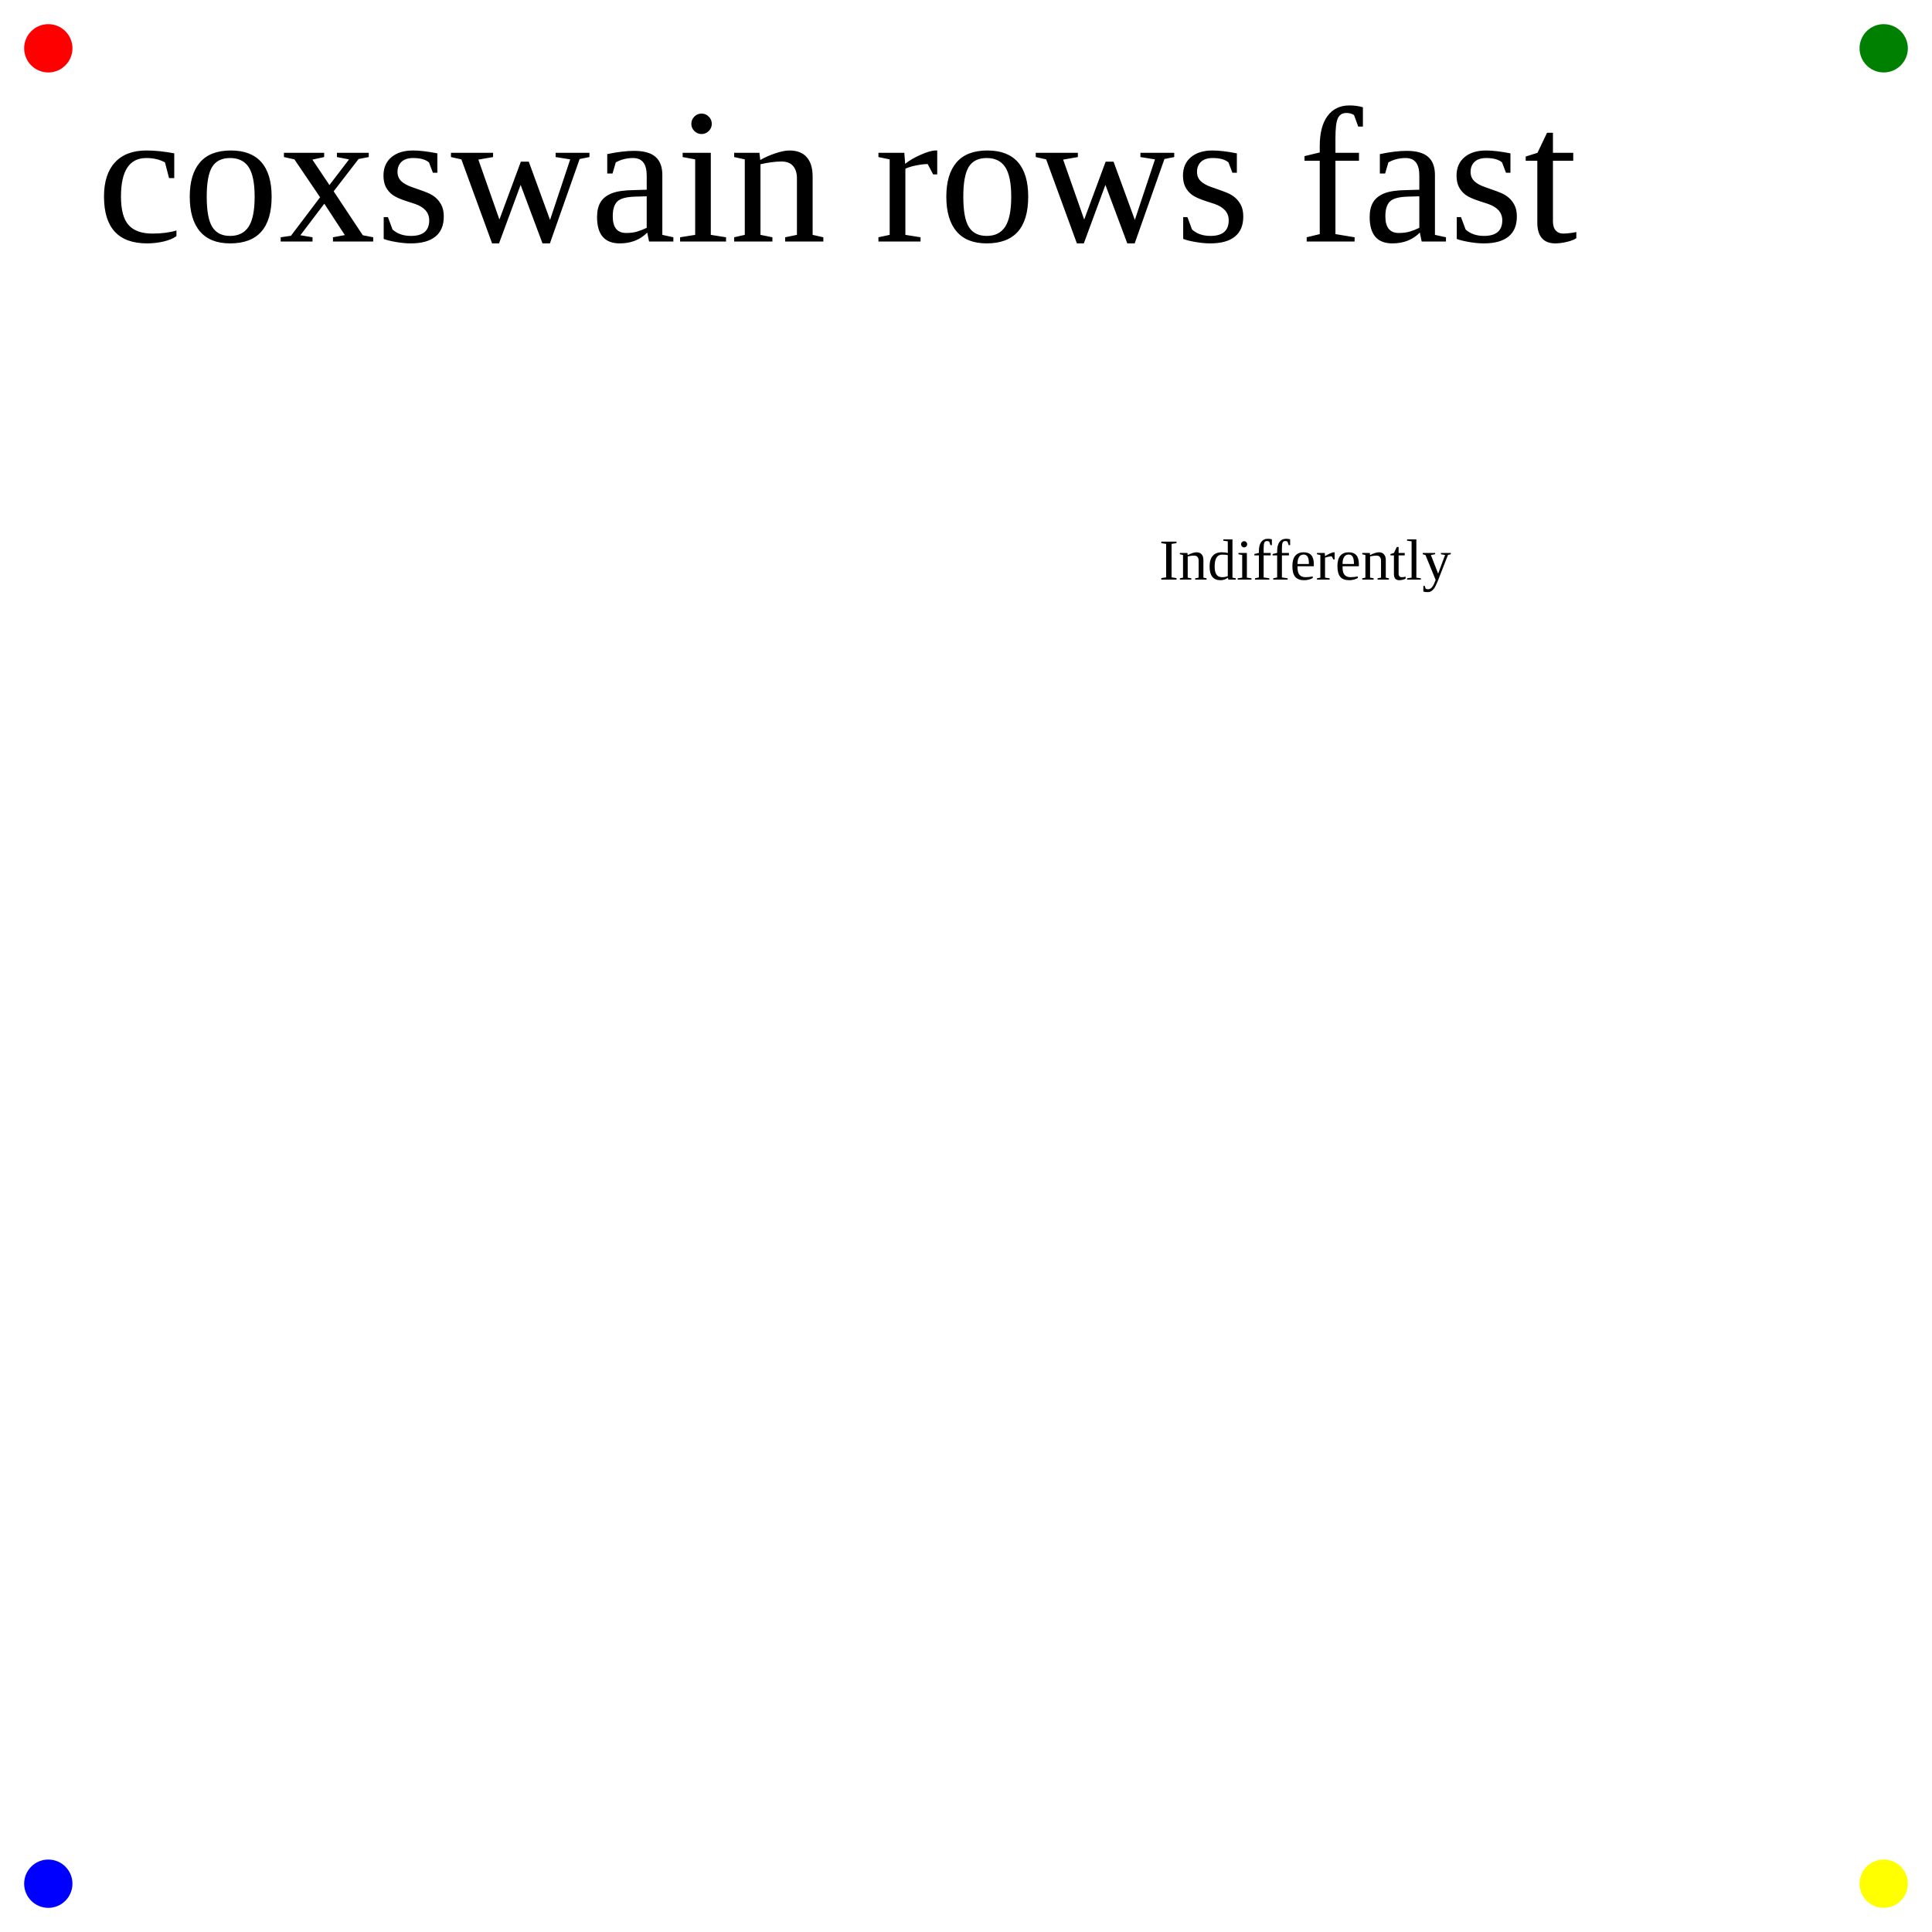
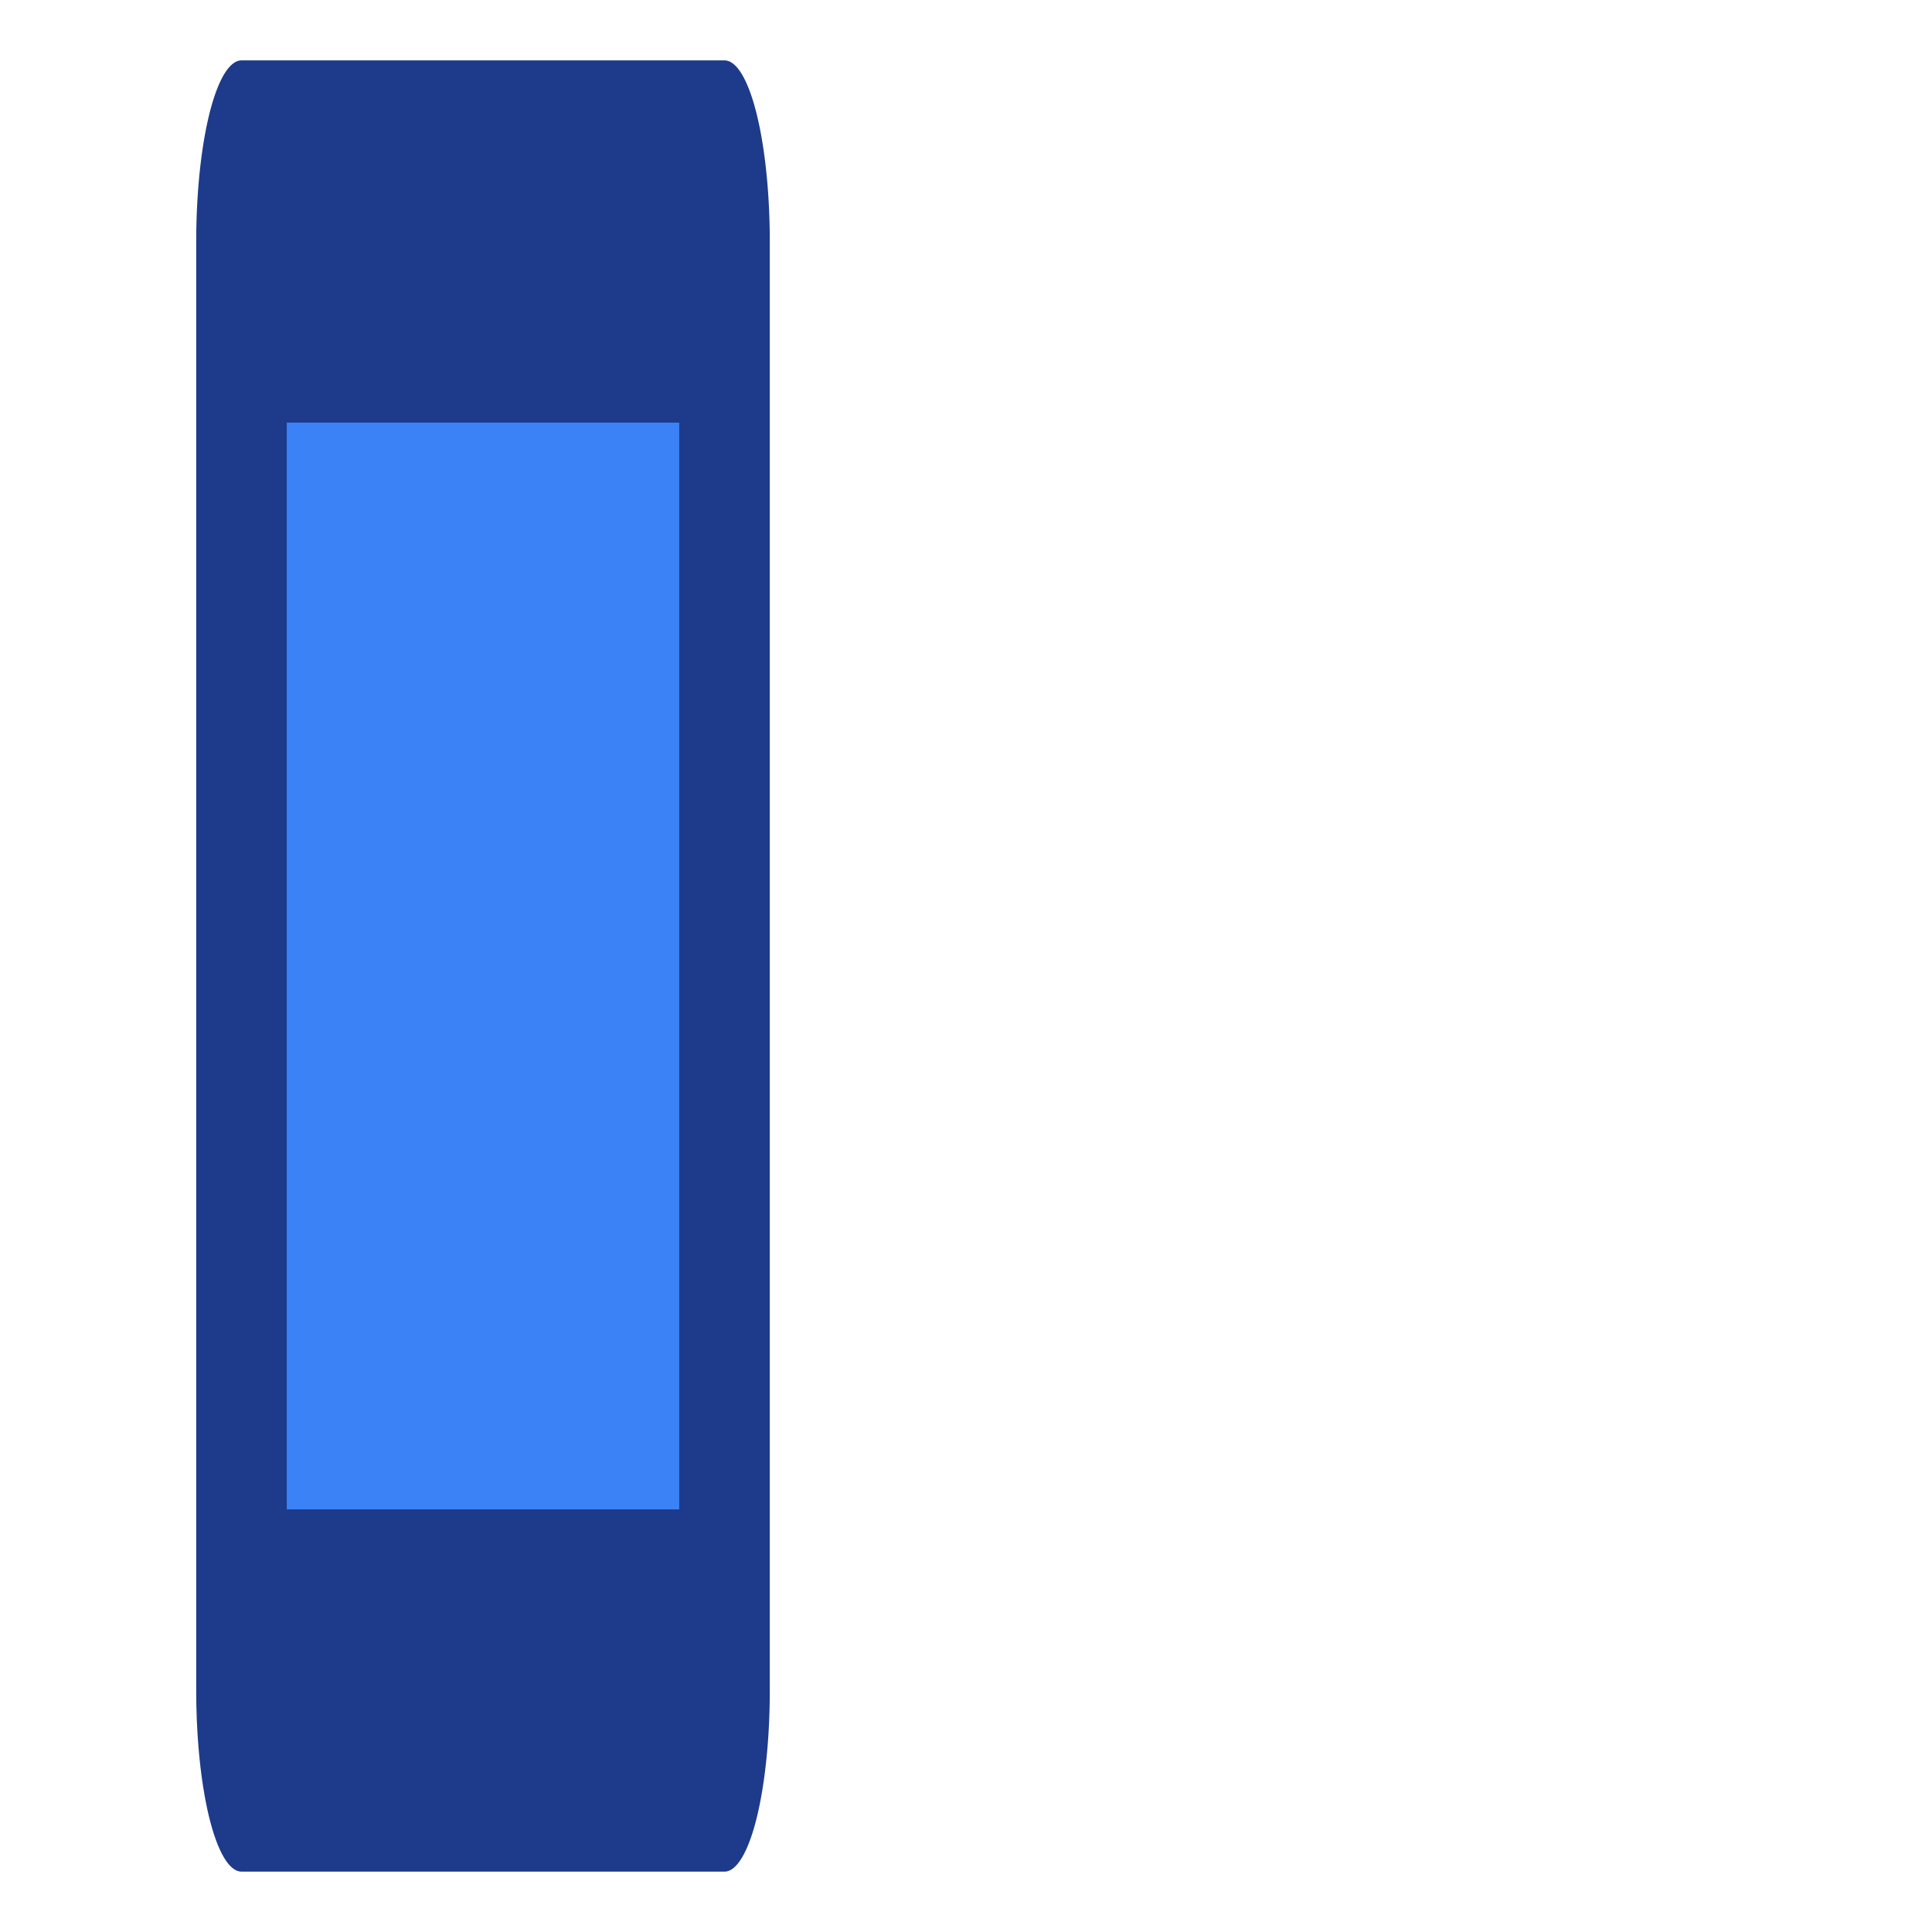
- <svg xmlns="http://www.w3.org/2000/svg" viewBox="0 0 400 400">
-   <circle fill="red" cx="10" cy="10" r="5" />
-   <circle fill="blue" cx="10" cy="390" r="5" />
-   <circle fill="green" cx="390" cy="10" r="5" />
-   <circle fill="yellow" cx="390" cy="390" r="5" />
-   <text font-size="40px" fill="black" x="20" y="50">coxswain
-      rows fast
-     </text>
-   <text x="240" y="120">Indifferently</text>
+ <svg xmlns="http://www.w3.org/2000/svg" width="128" height="128" viewBox="0 0 128 128">
+   <g transform="scale(0.5, 2.0)">
+     <rect x="32" y="8" width="64" height="48" style="fill:#3b82f6;stroke:#1e3a8a;stroke-width:12;stroke-linejoin:round;" />
+   </g>
</svg>
